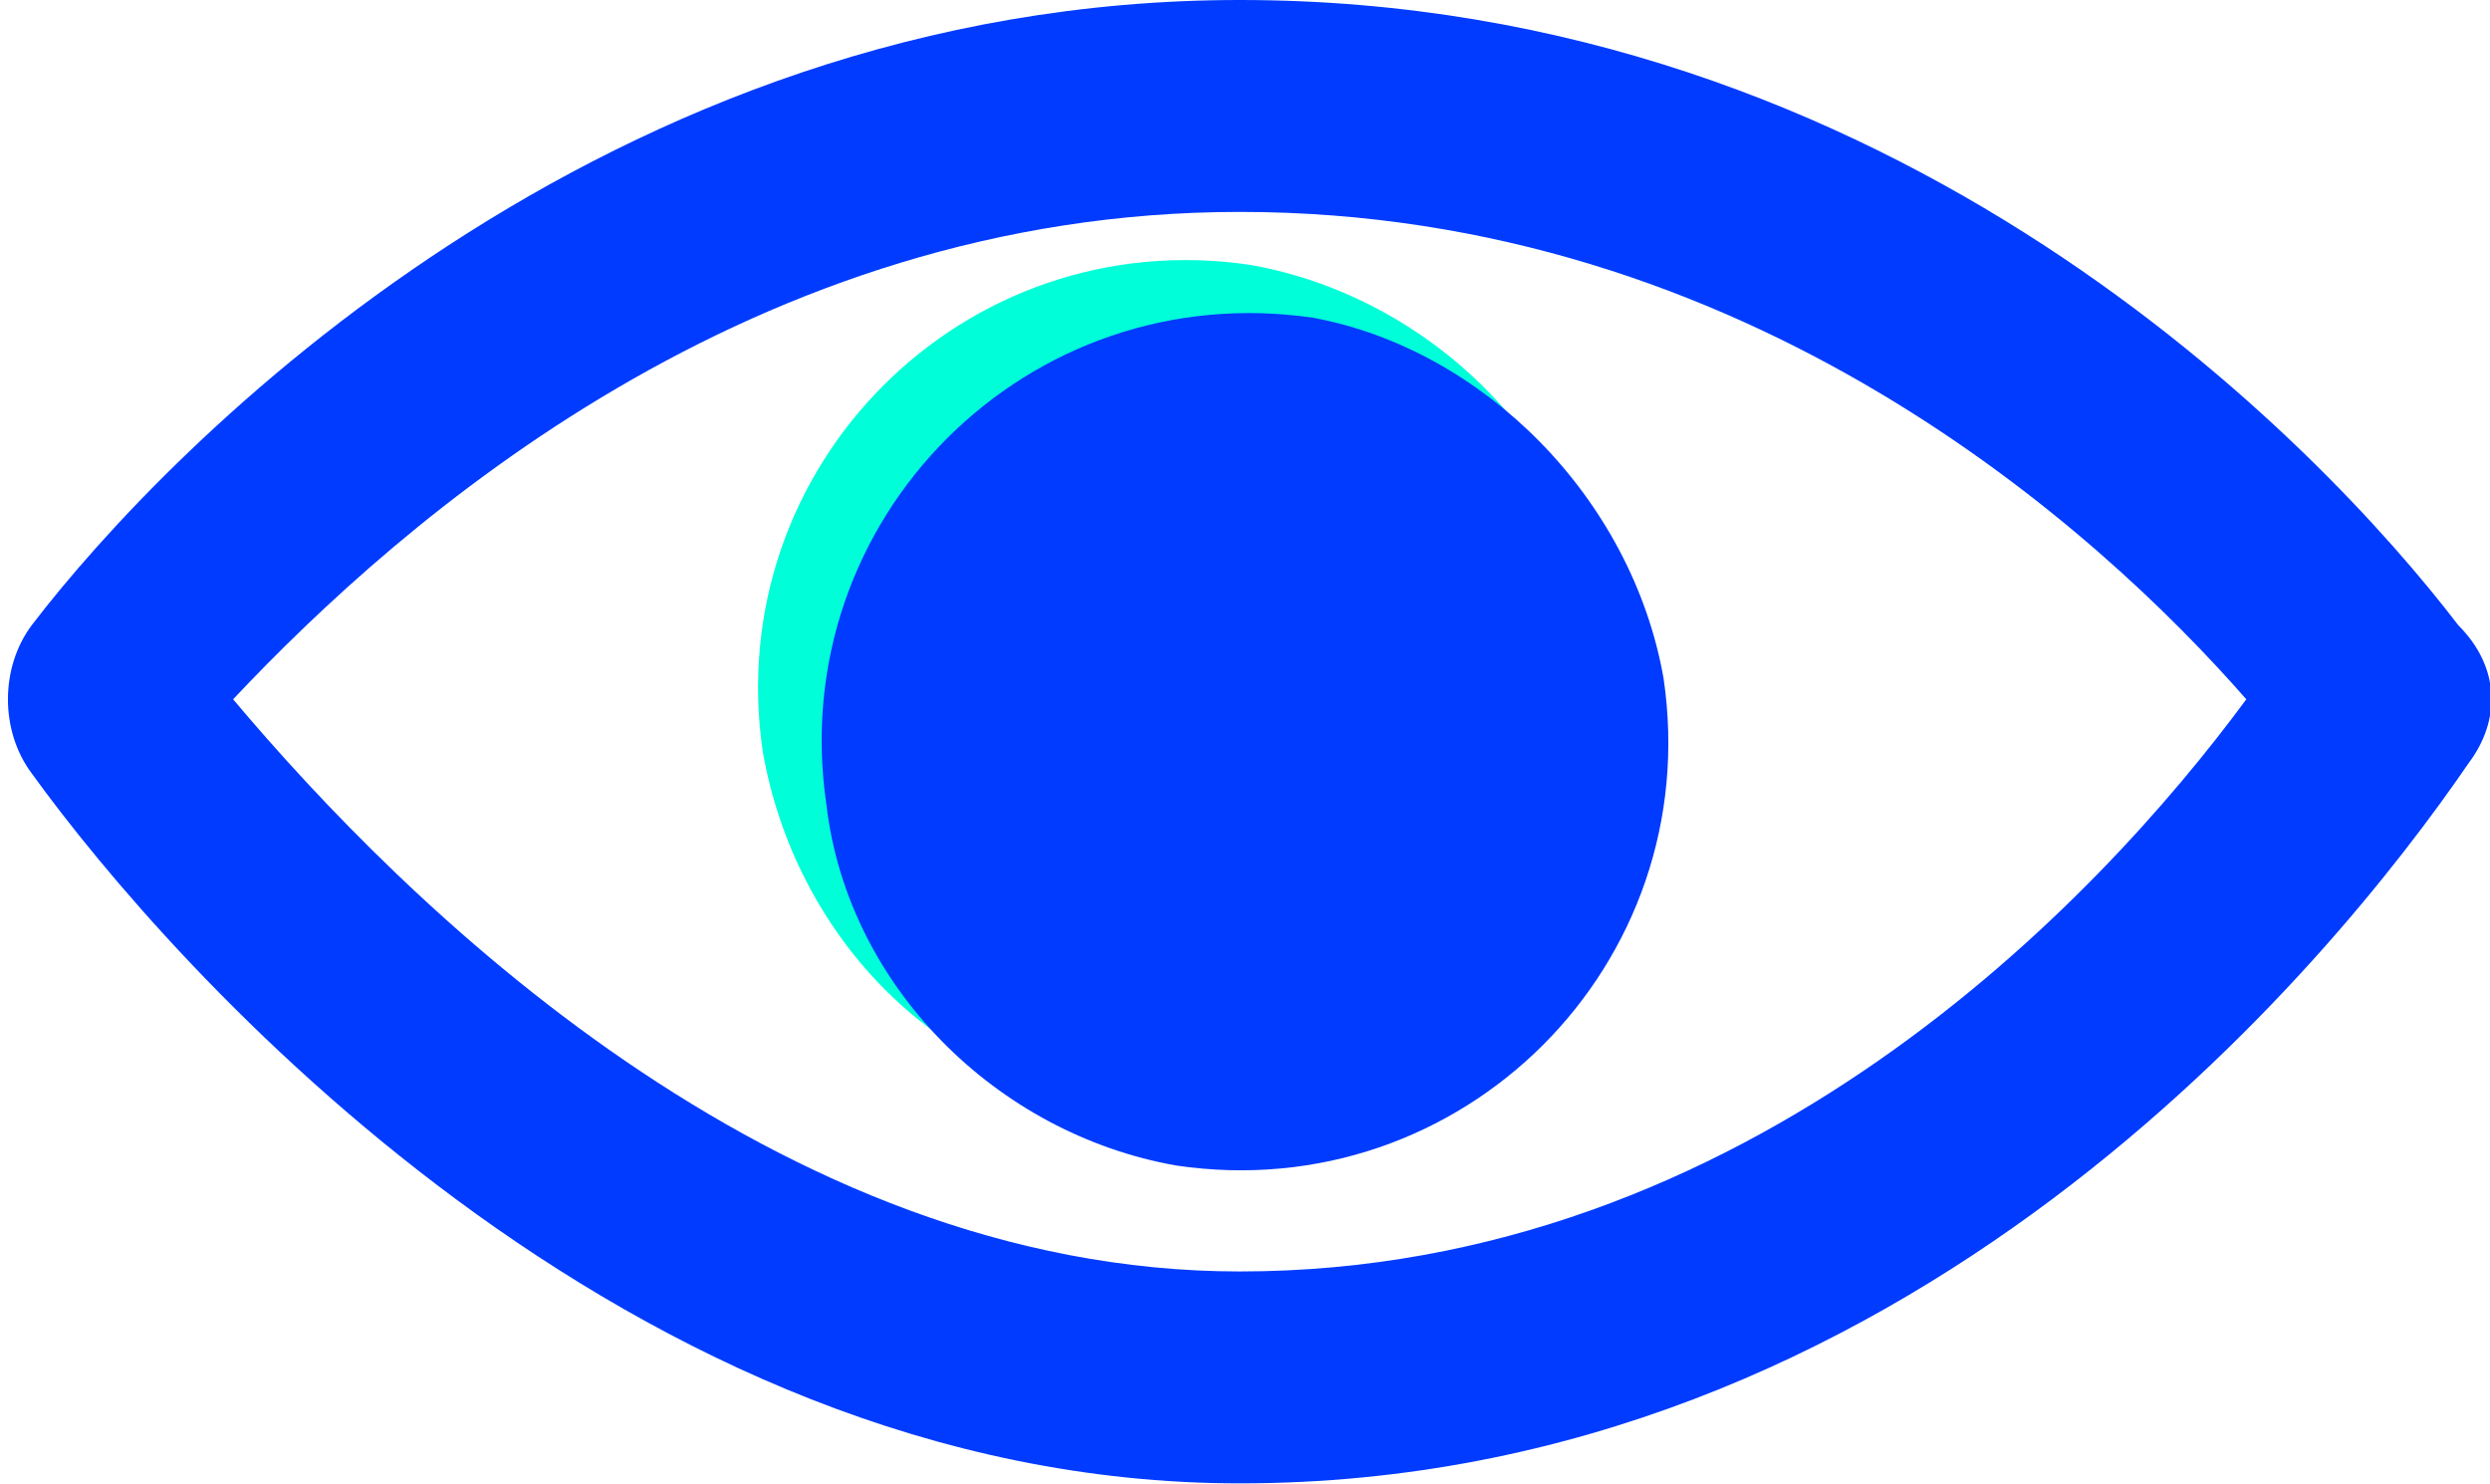
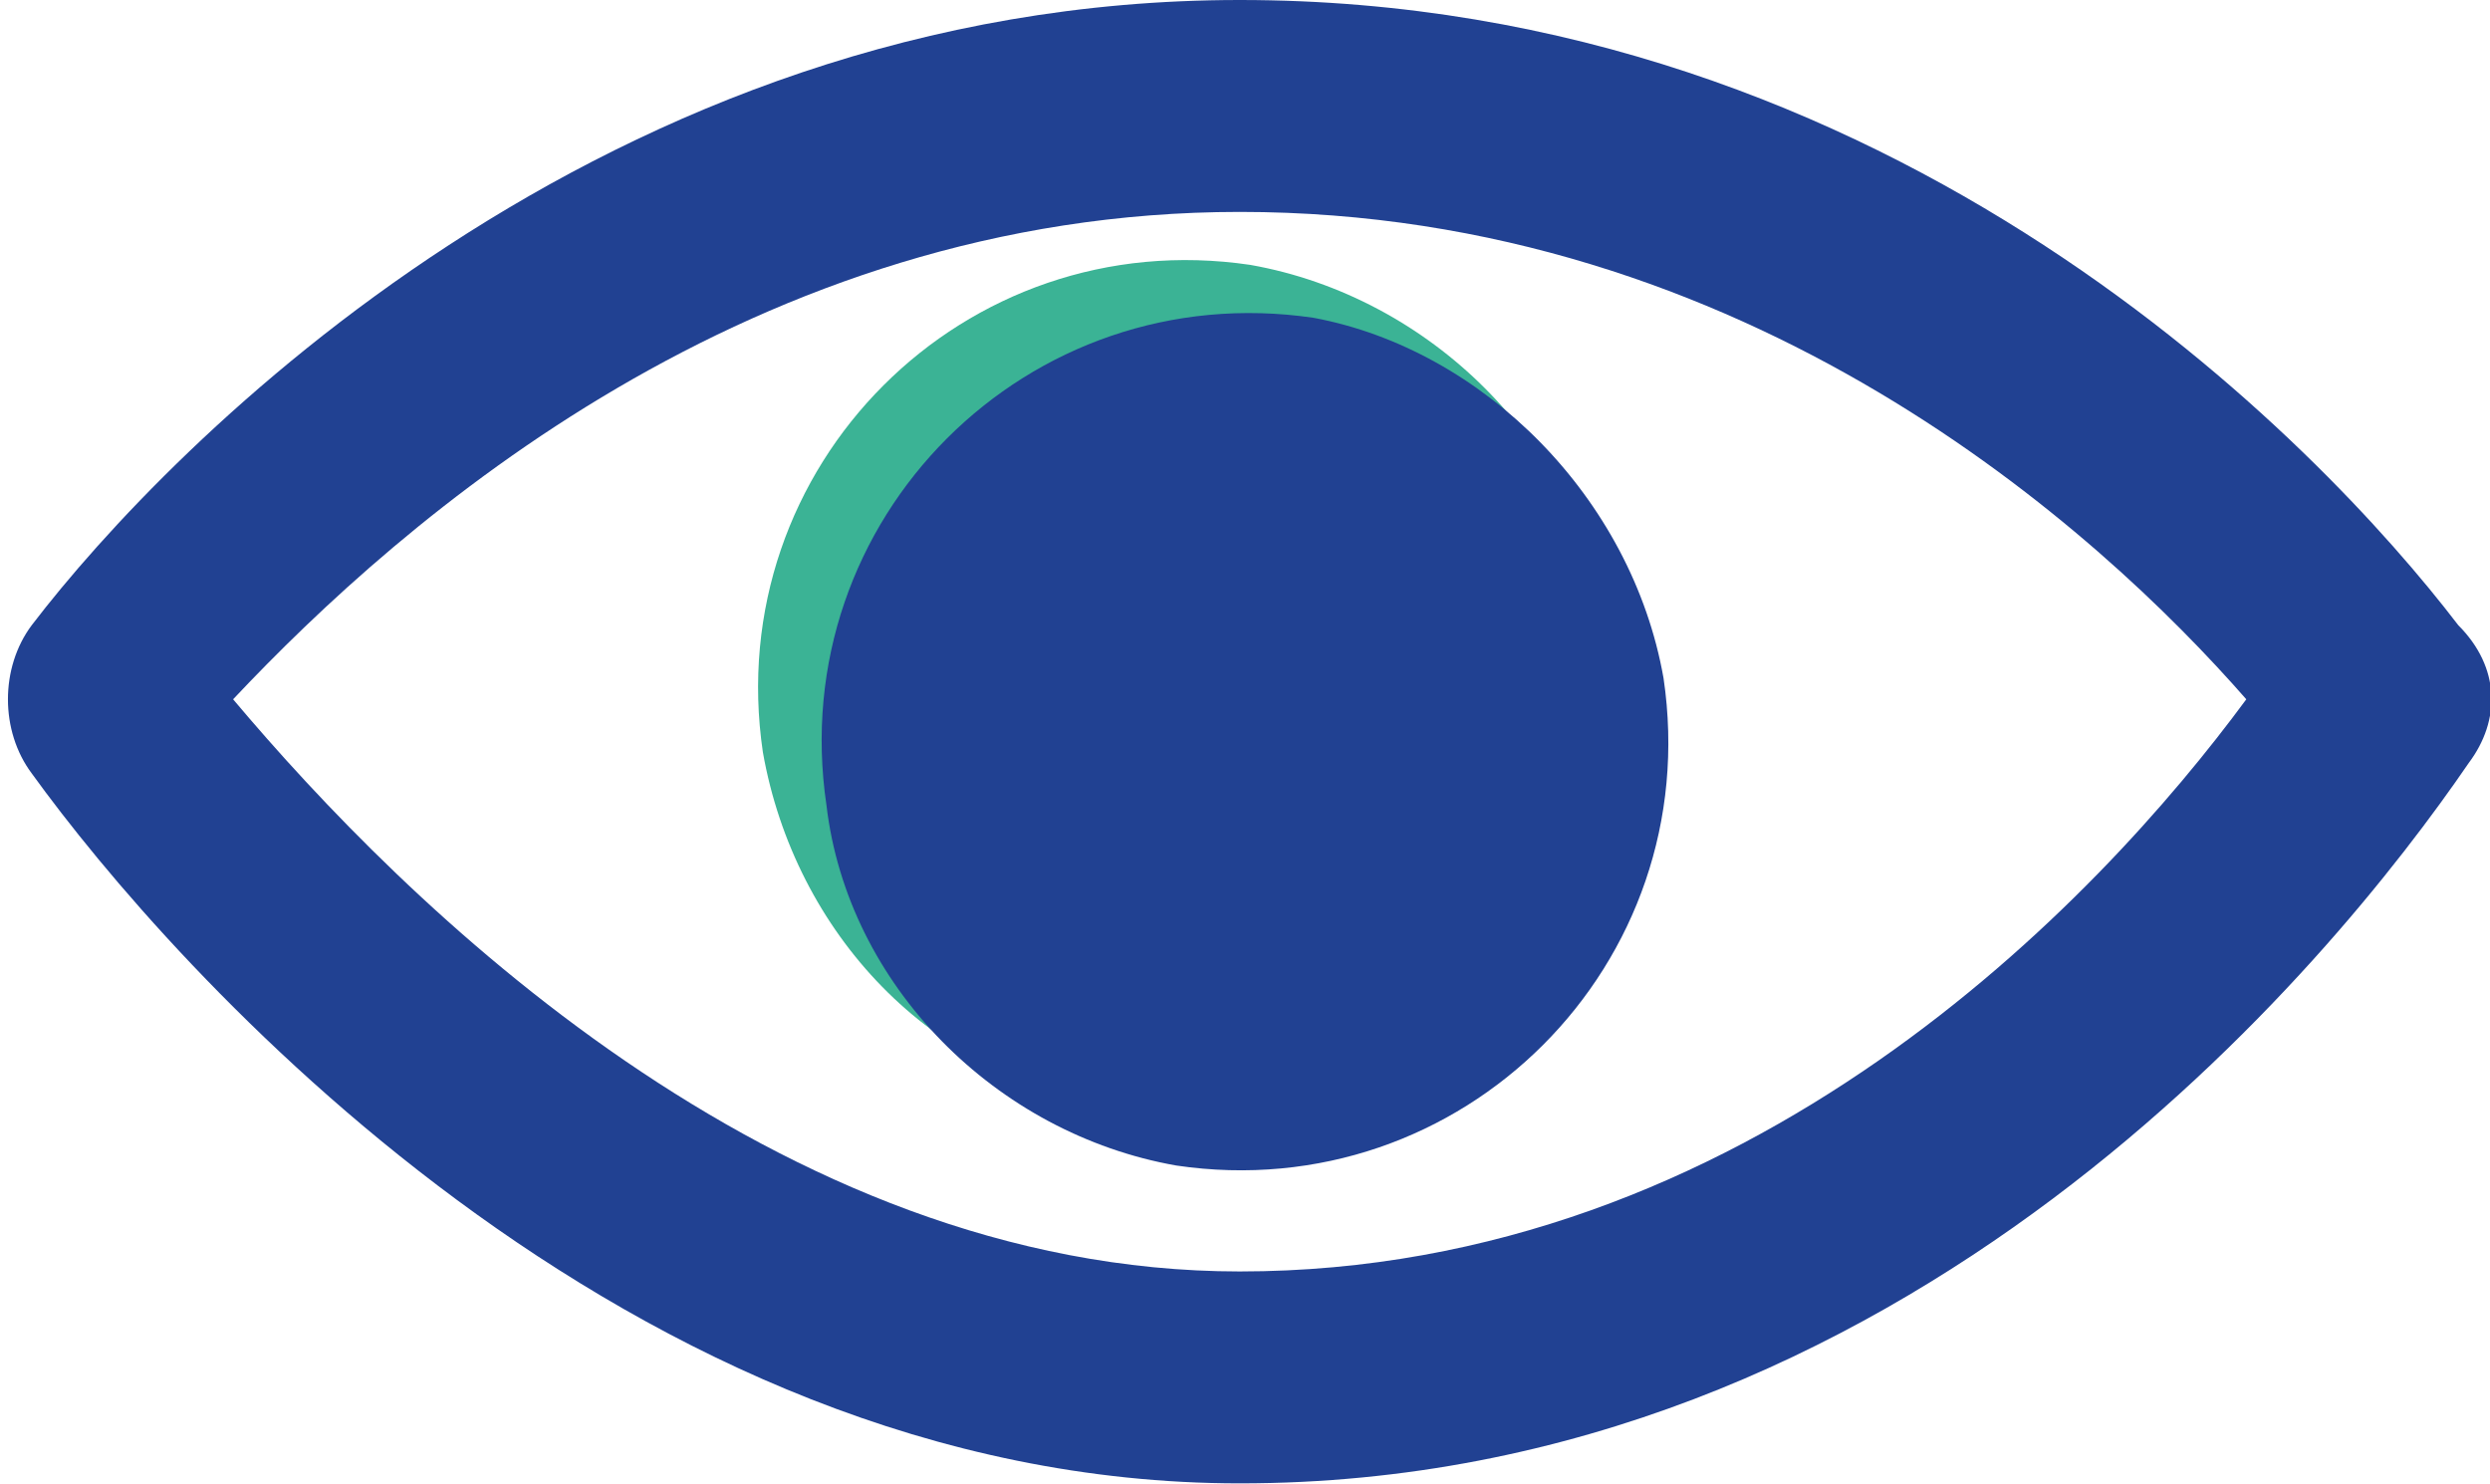
<svg xmlns="http://www.w3.org/2000/svg" viewBox="0 0 23.5 14">
-   <path d="M11.8 2.5c-2.7-.4-5 1.9-4.6 4.6.3 1.7 1.6 3.1 3.3 3.3 2.7.4 5-1.9 4.6-4.6-.2-1.6-1.6-3-3.3-3.3z" fill="#00ffd8" />
-   <g fill="#003bff">
+   <path d="M11.8 2.5c-2.7-.4-5 1.9-4.6 4.6.3 1.7 1.6 3.1 3.3 3.3 2.7.4 5-1.9 4.6-4.6-.2-1.6-1.6-3-3.3-3.3z" fill="#3bb395" />
+   <g fill="#214192">
    <path d="M12.4 3c-2.7-.4-5 1.9-4.6 4.6.2 1.7 1.6 3.1 3.3 3.4 2.7.4 5-1.9 4.6-4.6-.3-1.7-1.7-3.1-3.3-3.4z" />
    <path d="M23.2 5.9C21.9 4.2 17.9 0 11.7 0 5.7 0 1.6 4.2.3 5.9c-.3.4-.3 1 0 1.4C1.6 9.1 5.9 14 11.7 14 18 14 22 9.1 23.3 7.2c.3-.4.3-.9-.1-1.3zM11.7 12c-4.4 0-7.9-3.5-9.5-5.4C3.8 4.9 7.1 2 11.7 2c4.8 0 8.1 3 9.5 4.6-1.4 1.9-4.7 5.4-9.5 5.4z" />
  </g>
</svg>
